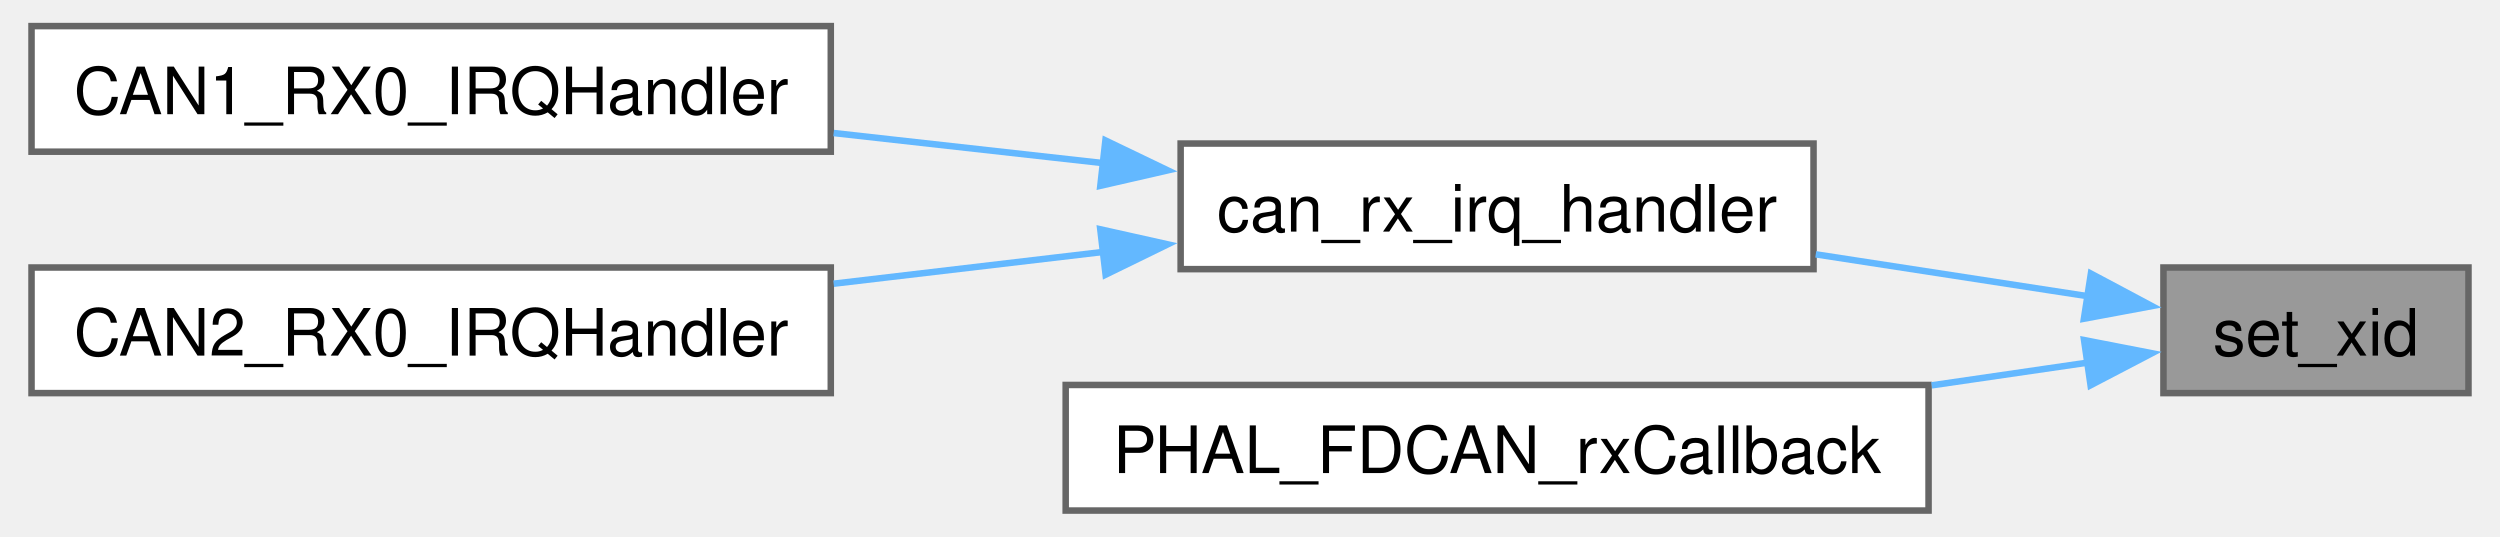
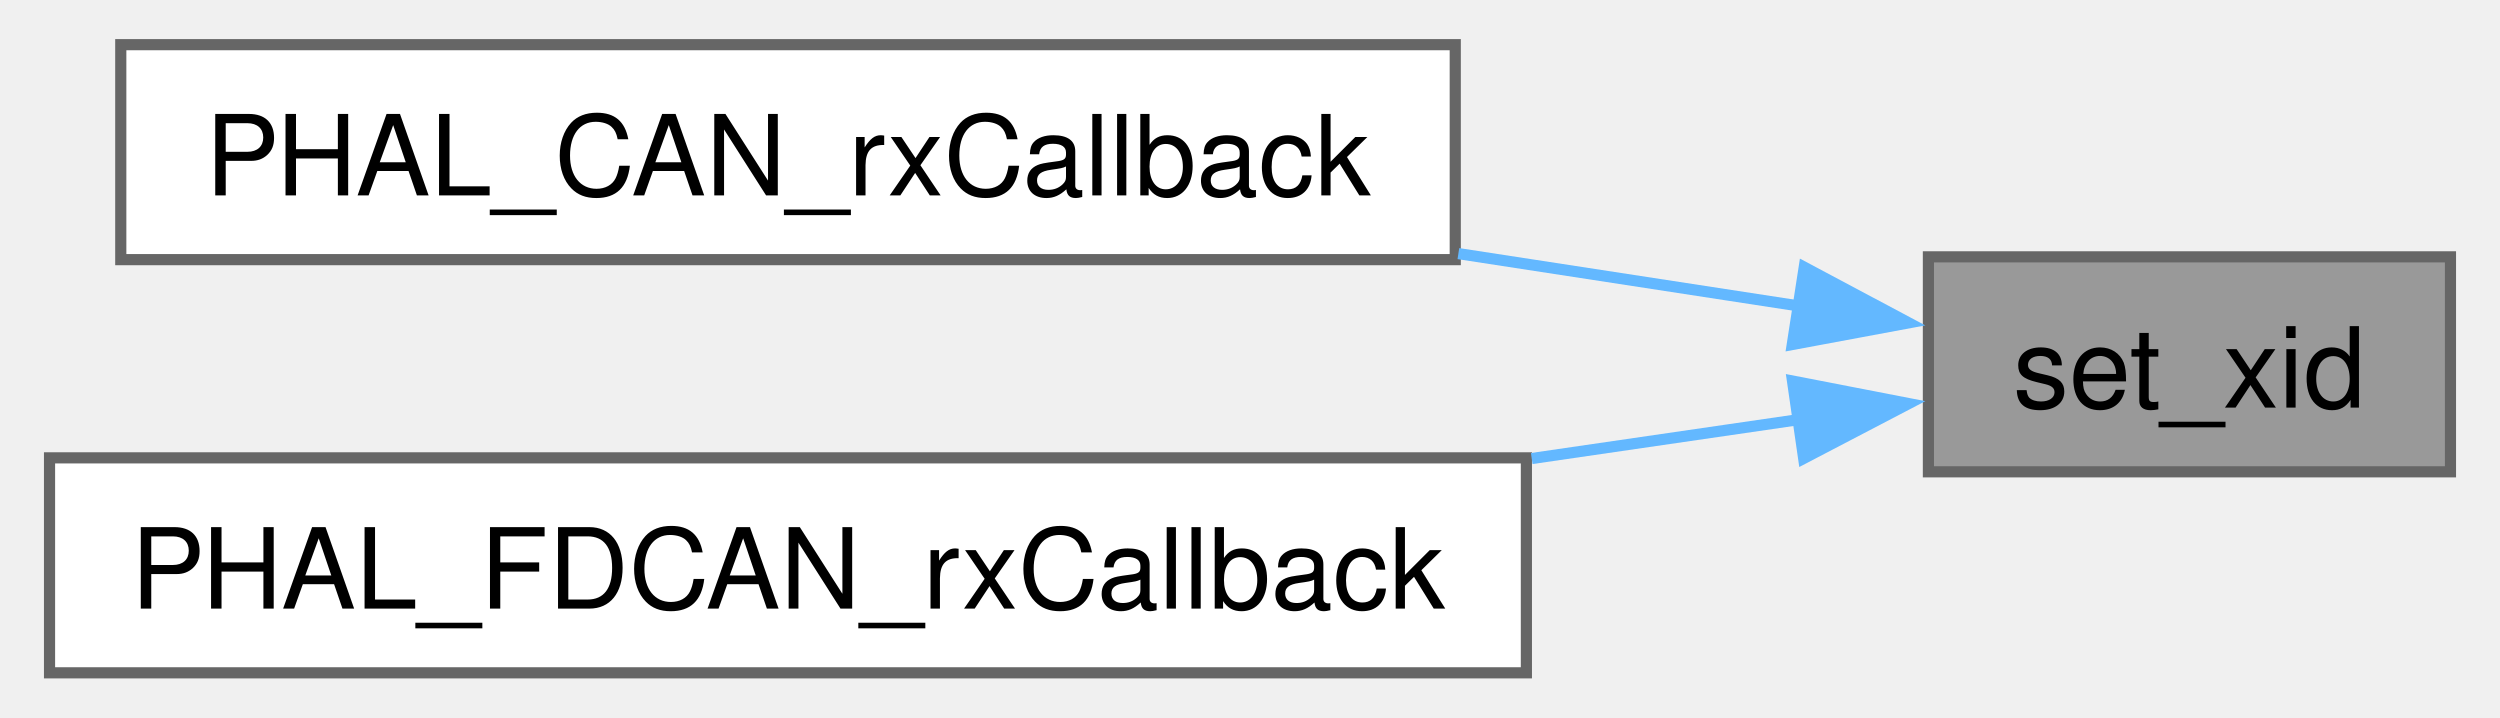
- <svg xmlns="http://www.w3.org/2000/svg" xmlns:xlink="http://www.w3.org/1999/xlink" width="382pt" height="82pt" viewBox="0.00 0.00 381.50 82.25">
-   <g id="graph0" class="graph" transform="scale(1 1) rotate(0) translate(4 78.25)">
+ <svg xmlns="http://www.w3.org/2000/svg" xmlns:xlink="http://www.w3.org/1999/xlink" width="223pt" height="64pt" viewBox="0.00 0.00 223.00 64.25">
+   <g id="graph0" class="graph" transform="scale(1 1) rotate(0) translate(4 60.25)">
    <g id="Node000001" class="node">
      <g id="a_Node000001">
        <a xlink:title=" ">
-           <polygon fill="#999999" stroke="#666666" points="373.5,-37.25 326.75,-37.25 326.75,-18 373.5,-18 373.5,-37.25" />
-           <text text-anchor="middle" x="350.12" y="-23.75" font-family="Helvetica,sans-Serif" font-size="10.00">set_xid</text>
+           <polygon fill="#999999" stroke="#666666" points="215,-37.25 168.25,-37.25 168.25,-18 215,-18 215,-37.25" />
+           <text text-anchor="middle" x="191.62" y="-23.75" font-family="Helvetica,sans-Serif" font-size="10.00">set_xid</text>
        </a>
      </g>
    </g>
    <g id="Node000002" class="node">
      <g id="a_Node000002">
-         <a xlink:href="can__irq_8c.html#a9b0501722d06c68f87a4e482bc57c73e" target="_top" xlink:title=" ">
-           <polygon fill="white" stroke="#666666" points="273.12,-56.25 176.12,-56.25 176.12,-37 273.12,-37 273.12,-56.25" />
-           <text text-anchor="middle" x="224.62" y="-42.75" font-family="Helvetica,sans-Serif" font-size="10.00">can_rx_irq_handler</text>
+         <a xlink:href="daq_2can__callback_2can__callback_8c.html#af35b2b3e9e95b56cdedbc9e86b628303" target="_top" xlink:title=" ">
+           <polygon fill="white" stroke="#666666" points="125.88,-56.25 6.38,-56.25 6.38,-37 125.88,-37 125.88,-56.25" />
+           <text text-anchor="middle" x="66.12" y="-42.75" font-family="Helvetica,sans-Serif" font-size="10.00">PHAL_CAN_rxCallback</text>
        </a>
      </g>
    </g>
    <g id="edge1_Node000001_Node000002" class="edge">
      <g id="a_edge1_Node000001_Node000002">
        <a xlink:title=" ">
-           <path fill="none" stroke="#63b8ff" d="M315.29,-32.83C302.39,-34.82 287.42,-37.12 273.46,-39.27" />
-           <polygon fill="#63b8ff" stroke="#63b8ff" points="315.63,-36.32 324.98,-31.34 314.56,-29.4 315.63,-36.32" />
-         </a>
-       </g>
-     </g>
-     <g id="Node000005" class="node">
-       <g id="a_Node000005">
-         <a xlink:href="can__callback_8c.html#a8b126471775c8ec5765594c0c9bbbdff" target="_top" xlink:title="Weak callback fired once per received frame.">
-           <polygon fill="white" stroke="#666666" points="290.75,-19.25 158.5,-19.25 158.5,0 290.75,0 290.75,-19.25" />
-           <text text-anchor="middle" x="224.62" y="-5.75" font-family="Helvetica,sans-Serif" font-size="10.00">PHAL_FDCAN_rxCallback</text>
-         </a>
-       </g>
-     </g>
-     <g id="edge4_Node000001_Node000005" class="edge">
-       <g id="a_edge4_Node000001_Node000005">
-         <a xlink:title=" ">
-           <path fill="none" stroke="#63b8ff" d="M315.31,-22.7C307.78,-21.6 299.55,-20.4 291.23,-19.19" />
-           <polygon fill="#63b8ff" stroke="#63b8ff" points="314.58,-26.13 324.98,-24.11 315.58,-19.2 314.58,-26.13" />
+           <path fill="none" stroke="#63b8ff" d="M156.66,-32.85C147.19,-34.31 136.62,-35.93 126.16,-37.54" />
+           <polygon fill="#63b8ff" stroke="#63b8ff" points="157.13,-36.32 166.48,-31.34 156.06,-29.4 157.13,-36.32" />
        </a>
      </g>
    </g>
    <g id="Node000003" class="node">
      <g id="a_Node000003">
-         <a xlink:href="can__irq_8c.html#a990c3a82a9723ab422570b787af03f72" target="_top" xlink:title=" ">
-           <polygon fill="white" stroke="#666666" points="122.5,-74.25 0,-74.25 0,-55 122.5,-55 122.5,-74.25" />
-           <text text-anchor="middle" x="61.25" y="-60.75" font-family="Helvetica,sans-Serif" font-size="10.00">CAN1_RX0_IRQHandler</text>
+         <a xlink:href="cannector_2can__callback_8c.html#a8b126471775c8ec5765594c0c9bbbdff" target="_top" xlink:title="Weak callback fired once per received frame.">
+           <polygon fill="white" stroke="#666666" points="132.25,-19.25 0,-19.25 0,0 132.25,0 132.25,-19.25" />
+           <text text-anchor="middle" x="66.12" y="-5.75" font-family="Helvetica,sans-Serif" font-size="10.00">PHAL_FDCAN_rxCallback</text>
        </a>
      </g>
    </g>
-     <g id="edge2_Node000002_Node000003" class="edge">
-       <g id="a_edge2_Node000002_Node000003">
+     <g id="edge2_Node000001_Node000003" class="edge">
+       <g id="a_edge2_Node000001_Node000003">
        <a xlink:title=" ">
-           <path fill="none" stroke="#63b8ff" d="M164.51,-53.22C150.97,-54.73 136.55,-56.34 122.94,-57.86" />
-           <polygon fill="#63b8ff" stroke="#63b8ff" points="164.59,-56.73 174.14,-52.14 163.81,-49.77 164.59,-56.73" />
-         </a>
-       </g>
-     </g>
-     <g id="Node000004" class="node">
-       <g id="a_Node000004">
-         <a xlink:href="can__irq_8c.html#a8b1e6757f968cf4456a655d61e249555" target="_top" xlink:title=" ">
-           <polygon fill="white" stroke="#666666" points="122.5,-37.25 0,-37.25 0,-18 122.5,-18 122.5,-37.25" />
-           <text text-anchor="middle" x="61.25" y="-23.75" font-family="Helvetica,sans-Serif" font-size="10.00">CAN2_RX0_IRQHandler</text>
-         </a>
-       </g>
-     </g>
-     <g id="edge3_Node000002_Node000004" class="edge">
-       <g id="a_edge3_Node000002_Node000004">
-         <a xlink:title=" ">
-           <path fill="none" stroke="#63b8ff" d="M164.51,-39.67C150.97,-38.07 136.55,-36.37 122.94,-34.77" />
-           <polygon fill="#63b8ff" stroke="#63b8ff" points="163.8,-43.11 174.14,-40.8 164.62,-36.15 163.8,-43.11" />
+           <path fill="none" stroke="#63b8ff" d="M156.81,-22.7C149.28,-21.6 141.05,-20.4 132.73,-19.19" />
+           <polygon fill="#63b8ff" stroke="#63b8ff" points="156.08,-26.13 166.48,-24.11 157.08,-19.2 156.08,-26.13" />
        </a>
      </g>
    </g>
  </g>
</svg>
